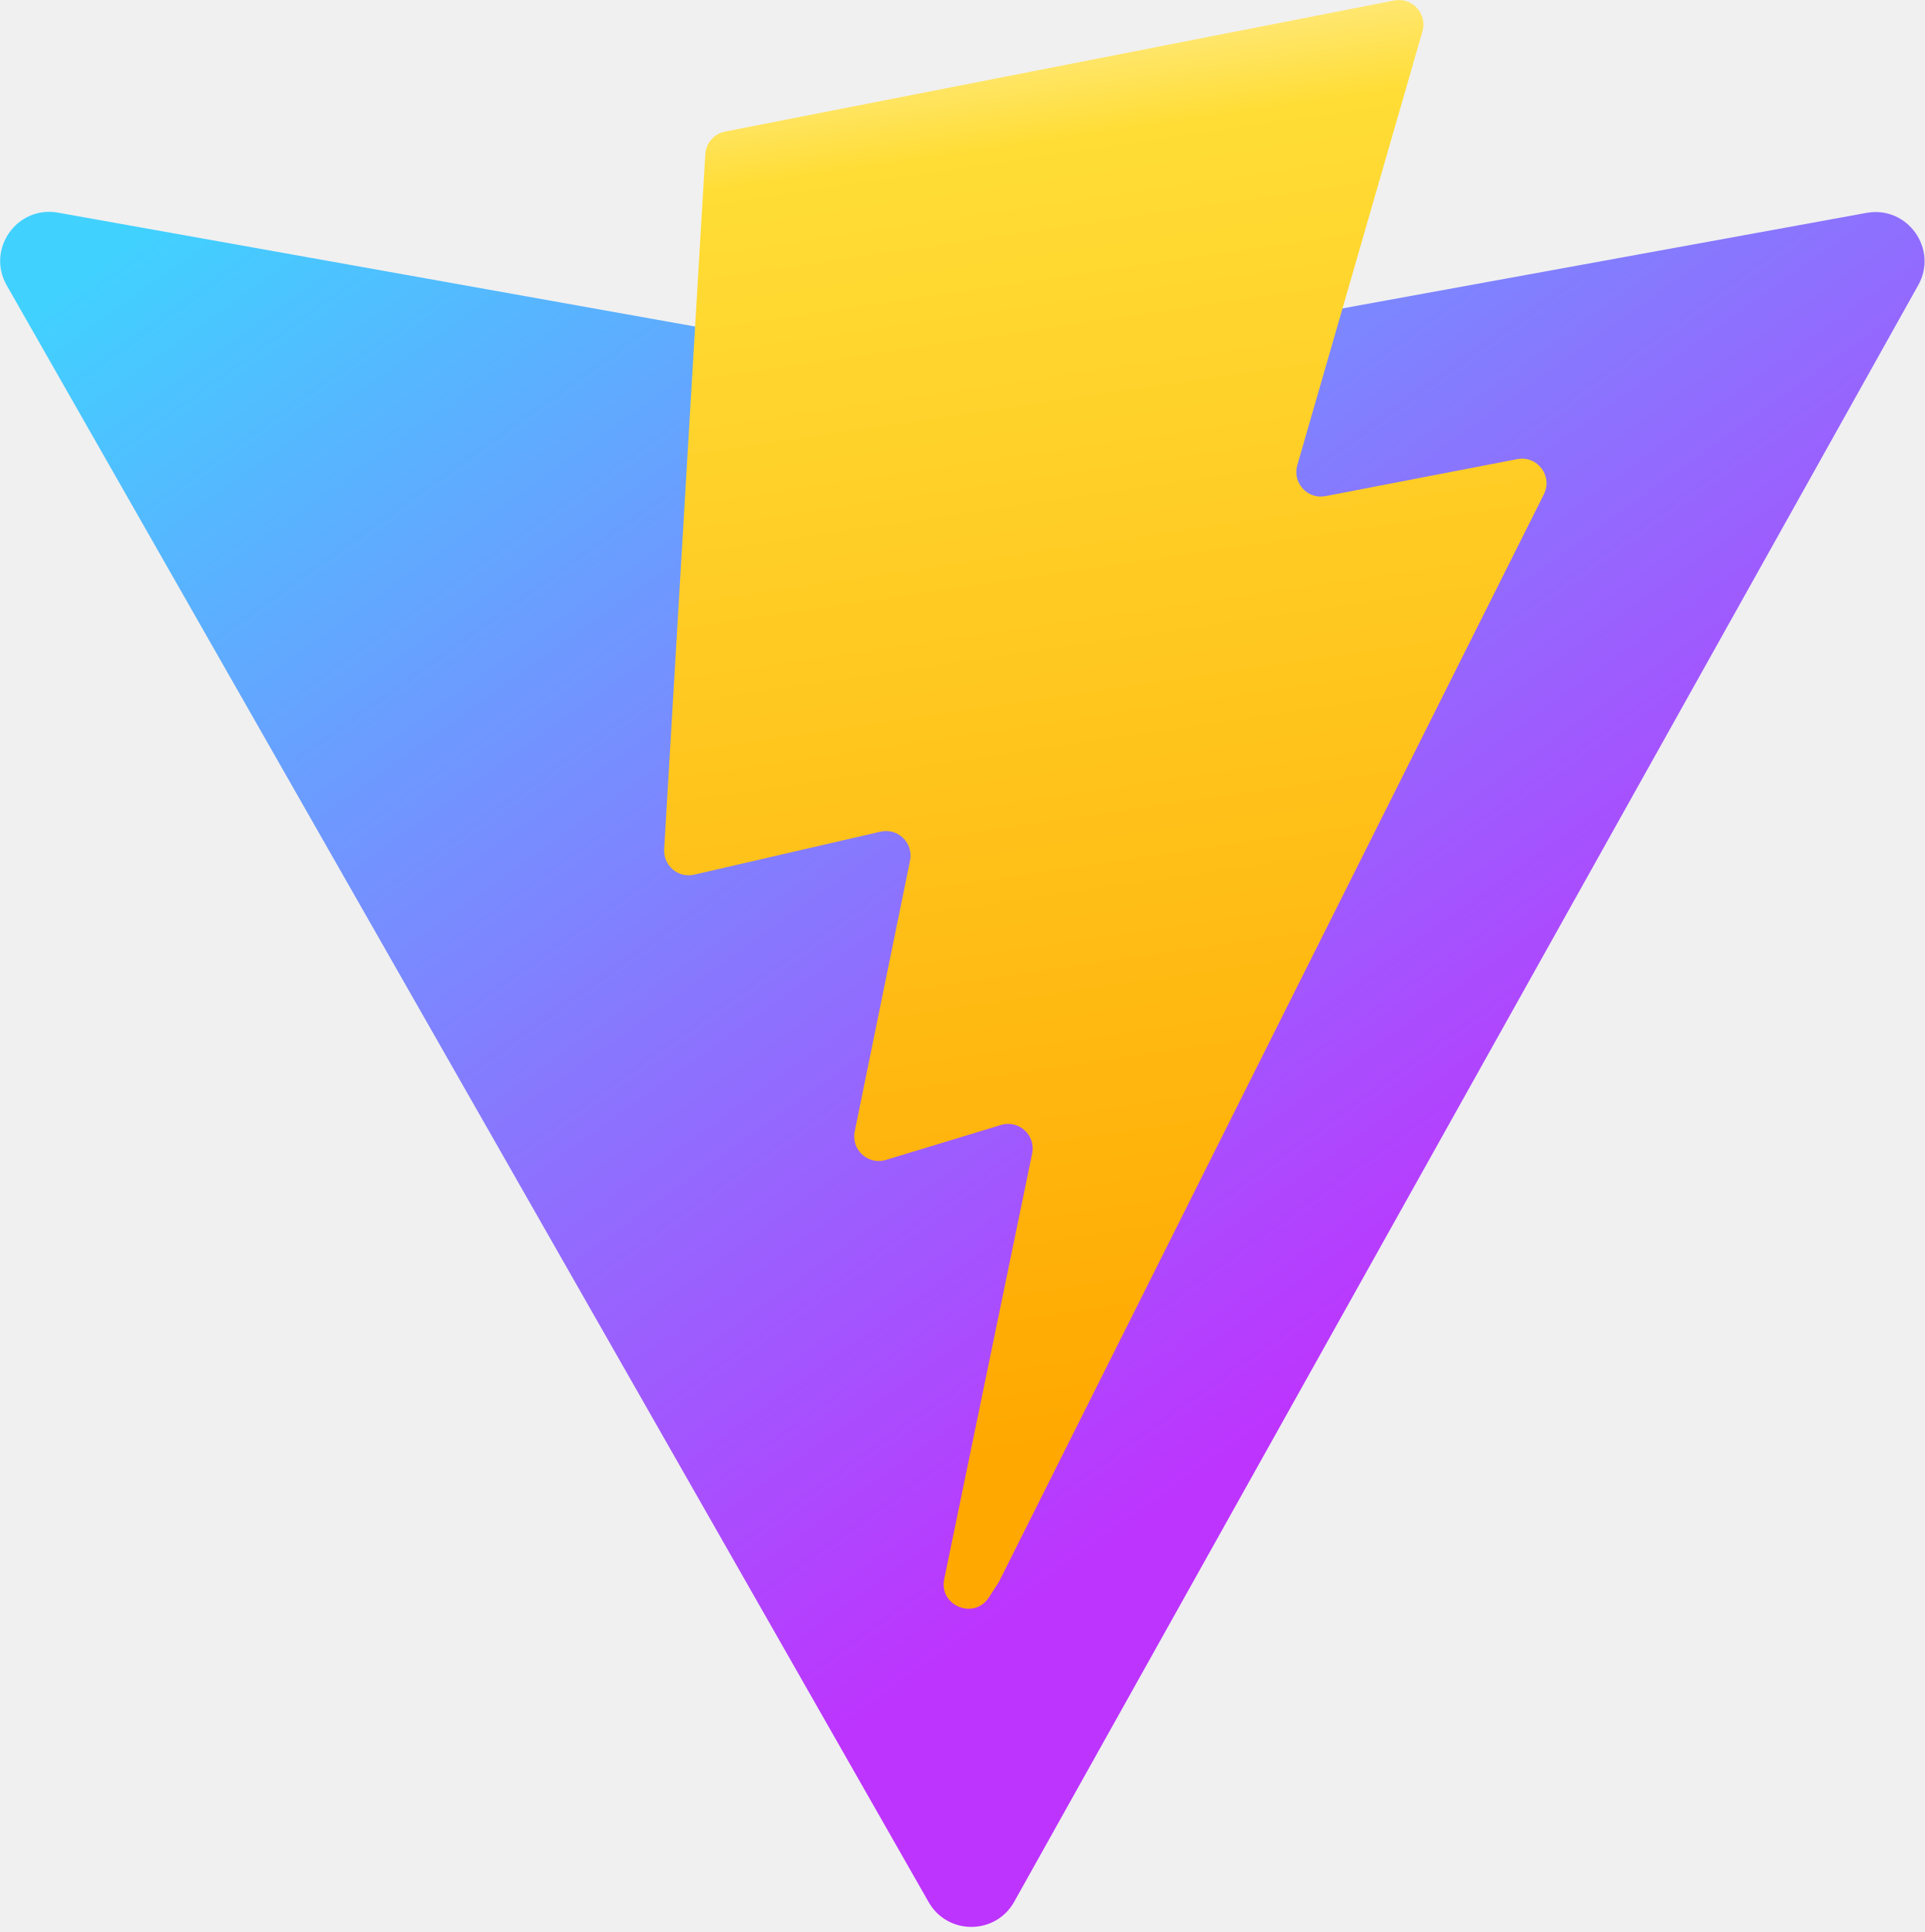
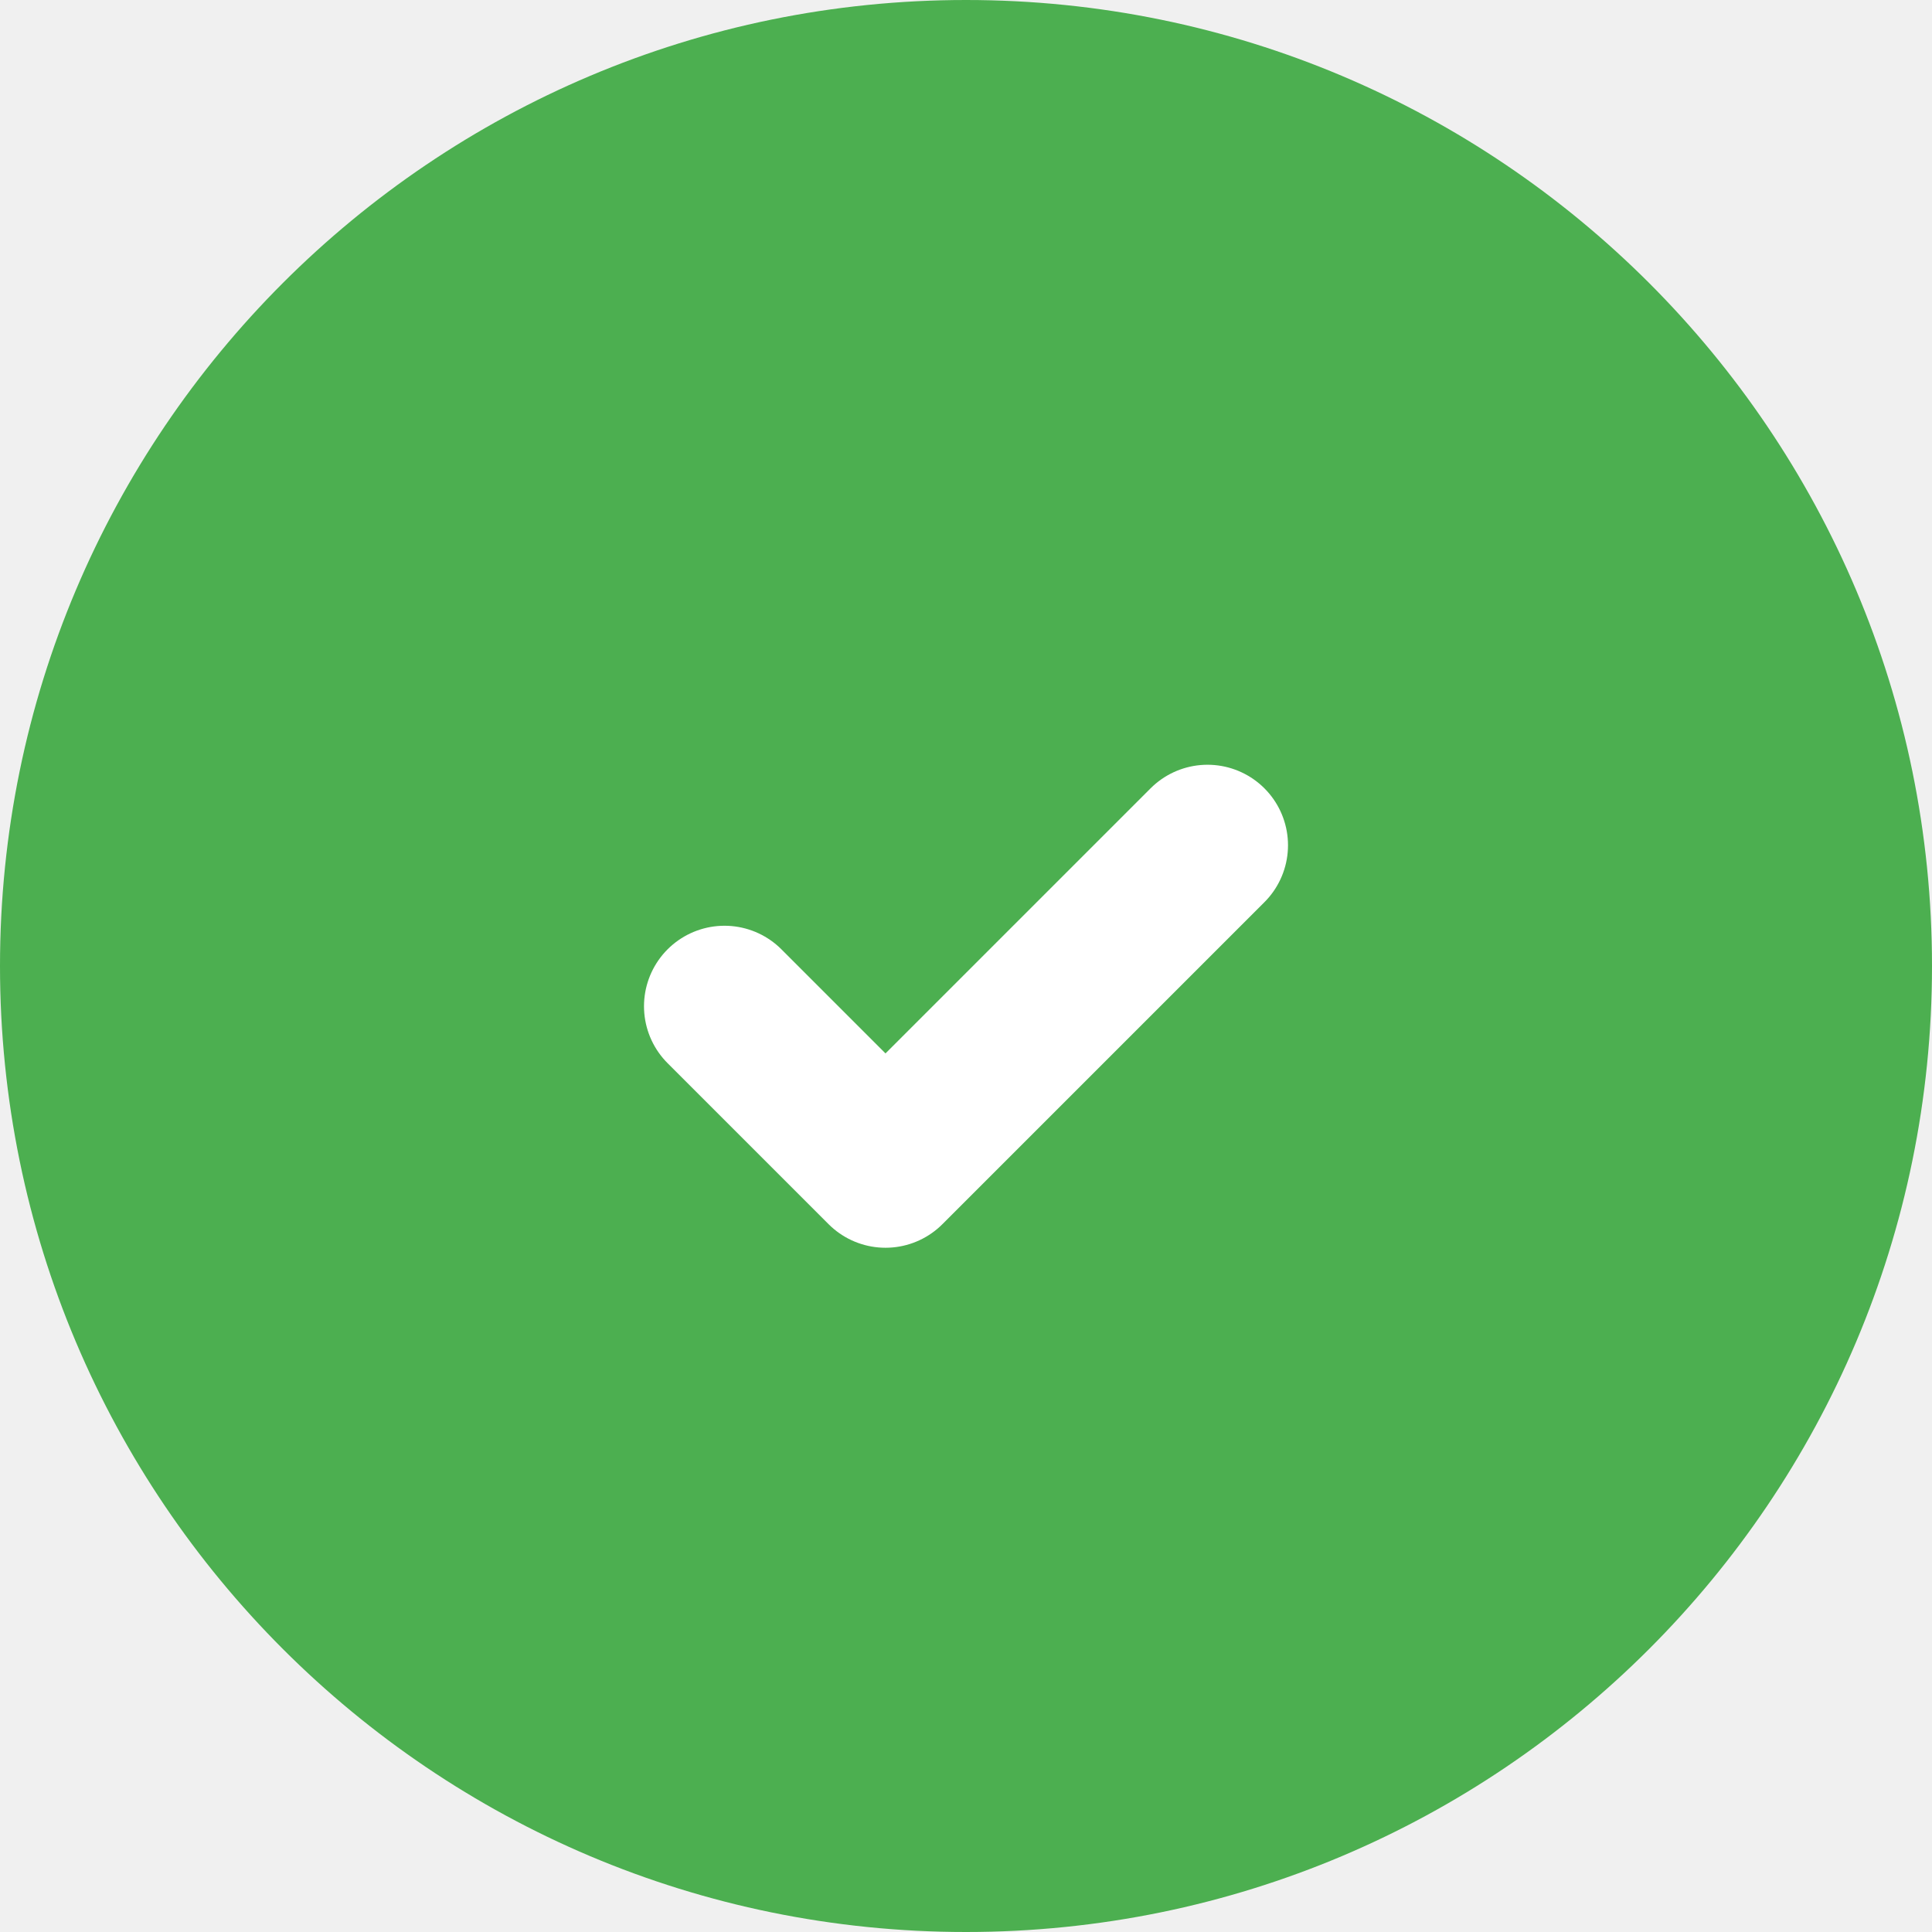
- <svg xmlns="http://www.w3.org/2000/svg" aria-hidden="true" role="img" class="iconify iconify--logos" width="31.88" height="32" preserveAspectRatio="xMidYMid meet" viewBox="0 0 256 257">
-   <defs>
-     <linearGradient id="IconifyId1813088fe1fbc01fb466" x1="-.828%" x2="57.636%" y1="7.652%" y2="78.411%">
-       <stop offset="0%" stop-color="#41D1FF" />
-       <stop offset="100%" stop-color="#BD34FE" />
-     </linearGradient>
-     <linearGradient id="IconifyId1813088fe1fbc01fb467" x1="43.376%" x2="50.316%" y1="2.242%" y2="89.03%">
-       <stop offset="0%" stop-color="#FFEA83" />
-       <stop offset="8.333%" stop-color="#FFDD35" />
-       <stop offset="100%" stop-color="#FFA800" />
-     </linearGradient>
-   </defs>
-   <path fill="url(#IconifyId1813088fe1fbc01fb466)" d="M255.153 37.938L134.897 252.976c-2.483 4.44-8.862 4.466-11.382.048L.875 37.958c-2.746-4.814 1.371-10.646 6.827-9.67l120.385 21.517a6.537 6.537 0 0 0 2.322-.004l117.867-21.483c5.438-.991 9.574 4.796 6.877 9.62Z" />
-   <path fill="url(#IconifyId1813088fe1fbc01fb467)" d="M185.432.063L96.44 17.501a3.268 3.268 0 0 0-2.634 3.014l-5.474 92.456a3.268 3.268 0 0 0 3.997 3.378l24.777-5.718c2.318-.535 4.413 1.507 3.936 3.838l-7.361 36.047c-.495 2.426 1.782 4.5 4.151 3.78l15.304-4.649c2.372-.72 4.652 1.36 4.15 3.788l-11.698 56.621c-.732 3.542 3.979 5.473 5.943 2.437l1.313-2.028l72.516-144.72c1.215-2.423-.88-5.186-3.54-4.672l-25.505 4.922c-2.396.462-4.435-1.77-3.759-4.114l16.646-57.705c.677-2.35-1.37-4.583-3.769-4.113Z" />
+ <svg xmlns="http://www.w3.org/2000/svg" width="24" height="24" viewBox="0 0 24 24" fill="none">
+   <rect width="24" height="24" rx="12" fill="#4CAF50" />
+   <path d="M9 12.5L11 14.5L15 10.5" stroke="white" stroke-width="2" stroke-linecap="round" stroke-linejoin="round" />
</svg>
